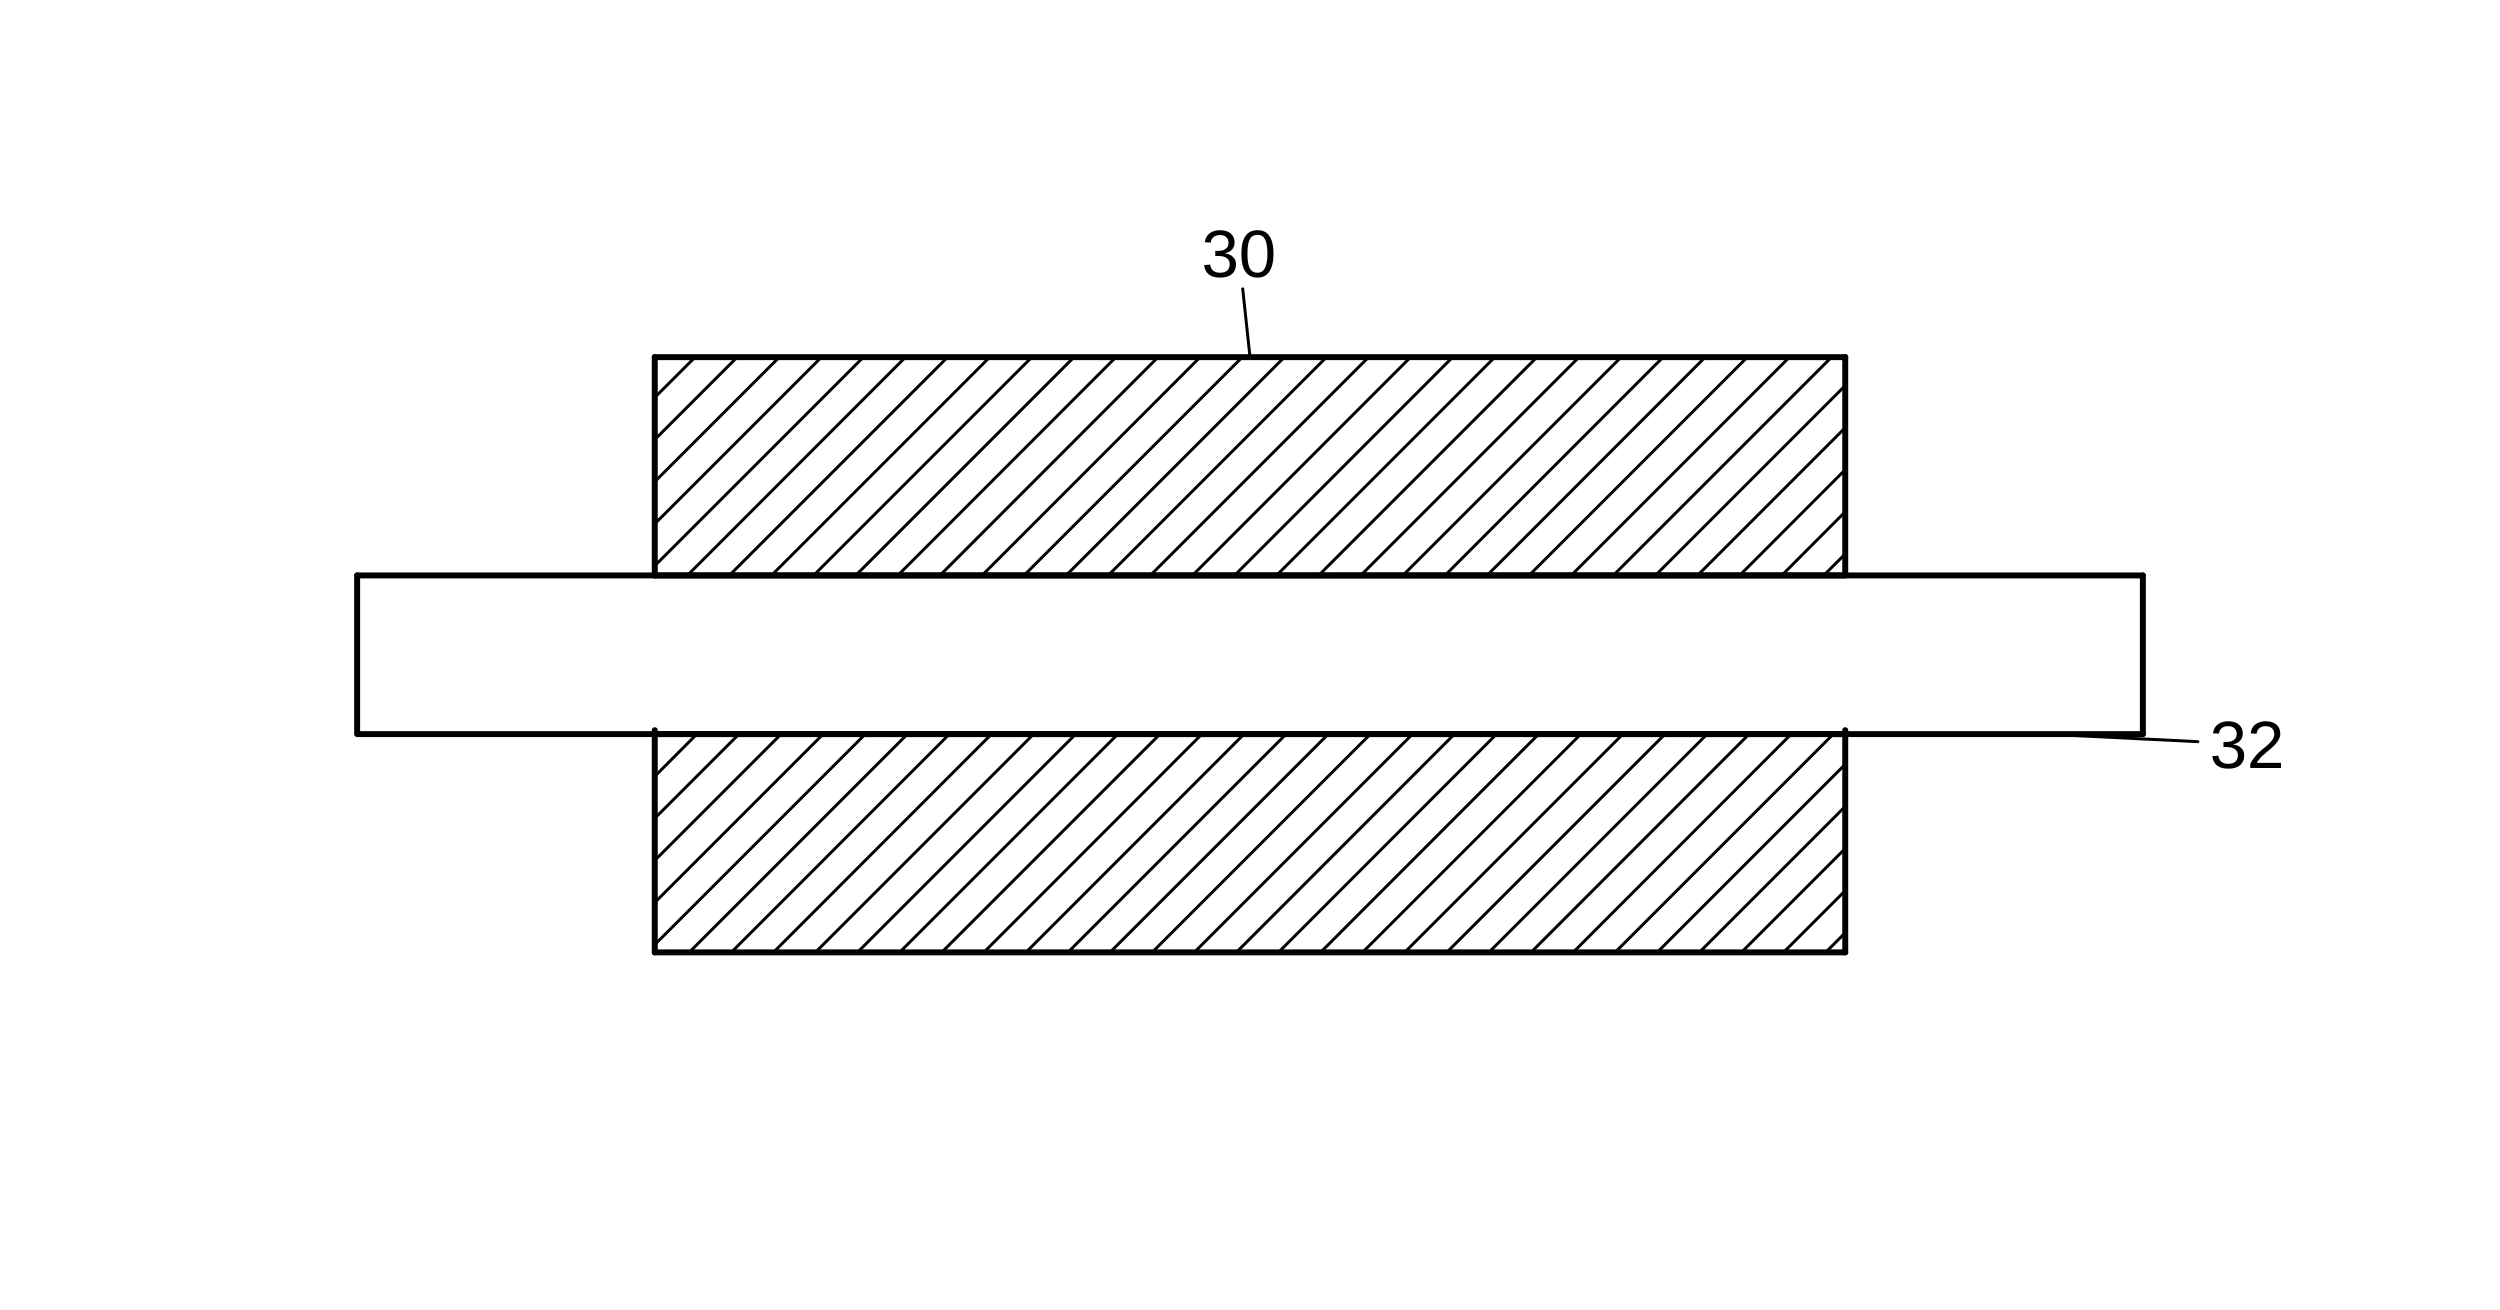
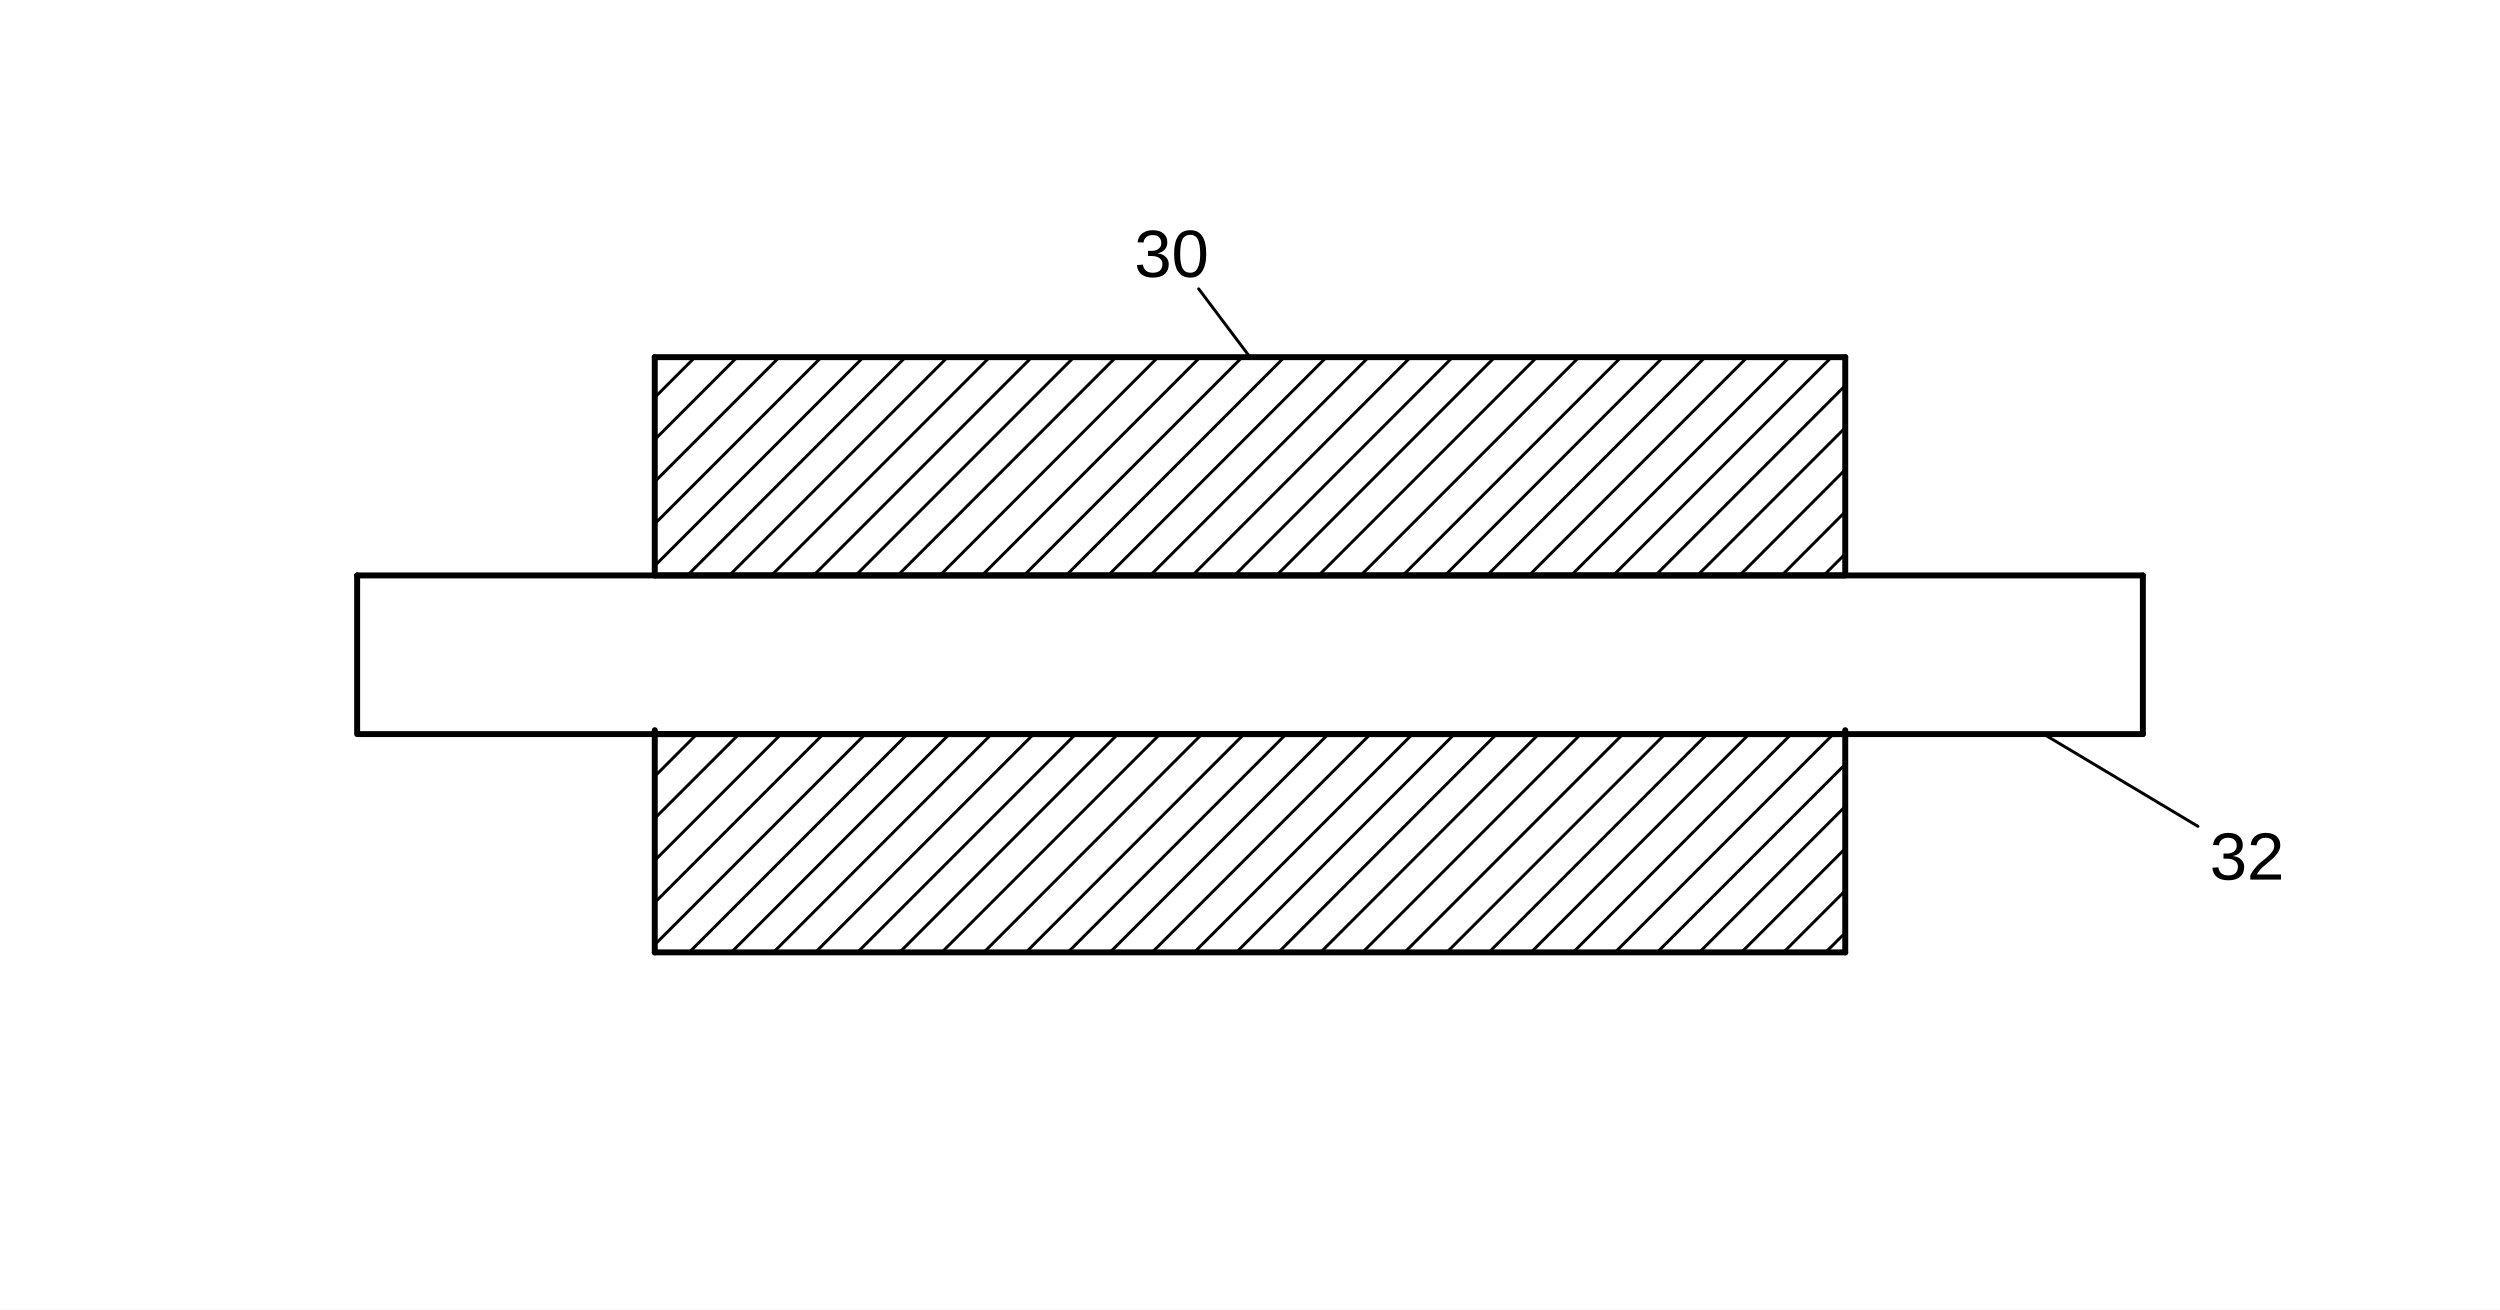
<svg xmlns="http://www.w3.org/2000/svg" width="168mm" height="88mm" viewBox="0 0 168 88" data-figure="FIG-3" data-kind="3d">
  <rect width="168" height="88" fill="#fff" />
  <g fill="none" stroke="#000" stroke-linecap="round" stroke-linejoin="round">
    <path class="edge" data-part="body" stroke-width="0.4" d="M44 64 L44 49.33 L44 49.32 L44 49.31 L44 49.3 L44 49.29 L44 49.27 L44 49.25 L44 49.22 L44 49.2 L44 49.17 L44 49.14 L44 49.11 L44 49.07" />
    <path class="edge" data-part="body" stroke-width="0.4" d="M44 38.67 L44 24" />
    <path class="edge" data-part="body" stroke-width="0.4" d="M124 24 L44 24" />
    <path class="edge" data-part="body" stroke-width="0.4" d="M124 64 L44 64" />
    <path class="edge" data-part="body" stroke-width="0.4" d="M124 64 L124 49.33 L124 49.32 L124 49.31 L124 49.3 L124 49.29 L124 49.27 L124 49.25 L124 49.22 L124 49.2 L124 49.17 L124 49.14 L124 49.11 L124 49.07" />
    <path class="edge" data-part="body" stroke-width="0.4" d="M44 49.33 L124 49.33" />
    <path class="edge" data-part="body" stroke-width="0.4" d="M44 38.67 L124 38.67 L124 24" />
    <path class="edge" data-part="shaft" stroke-width="0.4" d="M24 38.67 L24 38.8 L24 39.19 L24 39.83 L24 40.67 L24 41.69 L24 42.81 L24 44 L24 45.19 L24 46.31 L24 47.33 L24 48.17 L24 48.81 L24 49.2 L24 49.33 L144 49.33" />
    <path class="edge" data-part="shaft" stroke-width="0.4" d="M144 38.67 L144 38.8 L144 39.19 L144 39.83 L144 40.67 L144 41.69 L144 42.81 L144 44 L144 45.19 L144 46.31 L144 47.33 L144 48.17 L144 48.81 L144 49.2 L144 49.33" />
    <path class="edge" data-part="shaft" stroke-width="0.4" d="M24 38.67 L144 38.67" />
    <path class="hatch" data-part="body" stroke-width="0.2" d="M44 26.71 L46.71 24" />
    <path class="hatch" data-part="body" stroke-width="0.2" d="M44 29.54 L49.54 24" />
    <path class="hatch" data-part="body" stroke-width="0.2" d="M44 32.37 L52.37 24" />
    <path class="hatch" data-part="body" stroke-width="0.2" d="M44 35.2 L55.2 24" />
    <path class="hatch" data-part="body" stroke-width="0.2" d="M44 38.02 L58.02 24" />
    <path class="hatch" data-part="body" stroke-width="0.2" d="M46.19 38.67 L60.85 24" />
    <path class="hatch" data-part="body" stroke-width="0.2" d="M49.01 38.67 L63.68 24" />
    <path class="hatch" data-part="body" stroke-width="0.2" d="M51.84 38.67 L66.51 24" />
    <path class="hatch" data-part="body" stroke-width="0.2" d="M44 49.34 L44 49.33" />
    <path class="hatch" data-part="body" stroke-width="0.2" d="M54.67 38.67 L69.34 24" />
    <path class="hatch" data-part="body" stroke-width="0.2" d="M44 52.17 L46.83 49.33" />
    <path class="hatch" data-part="body" stroke-width="0.2" d="M57.5 38.67 L72.17 24" />
    <path class="hatch" data-part="body" stroke-width="0.2" d="M44 54.99 L49.66 49.33" />
    <path class="hatch" data-part="body" stroke-width="0.2" d="M60.33 38.67 L74.99 24" />
    <path class="hatch" data-part="body" stroke-width="0.2" d="M44 57.82 L52.49 49.33" />
    <path class="hatch" data-part="body" stroke-width="0.2" d="M63.16 38.67 L77.82 24" />
    <path class="hatch" data-part="body" stroke-width="0.2" d="M44 60.65 L55.32 49.33" />
    <path class="hatch" data-part="body" stroke-width="0.2" d="M65.99 38.67 L80.65 24" />
    <path class="hatch" data-part="body" stroke-width="0.2" d="M44 63.48 L58.15 49.33" />
    <path class="hatch" data-part="body" stroke-width="0.2" d="M68.81 38.67 L83.48 24" />
    <path class="hatch" data-part="body" stroke-width="0.2" d="M46.31 64 L60.98 49.33" />
    <path class="hatch" data-part="body" stroke-width="0.2" d="M71.64 38.67 L86.31 24" />
    <path class="hatch" data-part="body" stroke-width="0.2" d="M49.14 64 L63.8 49.33" />
    <path class="hatch" data-part="body" stroke-width="0.2" d="M74.47 38.67 L89.14 24" />
    <path class="hatch" data-part="body" stroke-width="0.2" d="M51.97 64 L66.63 49.33" />
    <path class="hatch" data-part="body" stroke-width="0.2" d="M77.3 38.67 L91.97 24" />
    <path class="hatch" data-part="body" stroke-width="0.2" d="M54.79 64 L69.46 49.33" />
    <path class="hatch" data-part="body" stroke-width="0.2" d="M80.13 38.67 L94.79 24" />
    <path class="hatch" data-part="body" stroke-width="0.2" d="M57.62 64 L72.29 49.33" />
    <path class="hatch" data-part="body" stroke-width="0.2" d="M82.96 38.67 L97.62 24" />
    <path class="hatch" data-part="body" stroke-width="0.2" d="M60.45 64 L75.12 49.33" />
    <path class="hatch" data-part="body" stroke-width="0.2" d="M85.78 38.67 L100.45 24" />
    <path class="hatch" data-part="body" stroke-width="0.2" d="M63.28 64 L77.95 49.33" />
    <path class="hatch" data-part="body" stroke-width="0.2" d="M88.61 38.67 L103.28 24" />
    <path class="hatch" data-part="body" stroke-width="0.2" d="M66.11 64 L80.77 49.33" />
    <path class="hatch" data-part="body" stroke-width="0.2" d="M91.44 38.67 L106.11 24" />
    <path class="hatch" data-part="body" stroke-width="0.2" d="M68.94 64 L83.6 49.33" />
    <path class="hatch" data-part="body" stroke-width="0.2" d="M94.27 38.67 L108.94 24" />
    <path class="hatch" data-part="body" stroke-width="0.2" d="M71.76 64 L86.43 49.33" />
    <path class="hatch" data-part="body" stroke-width="0.2" d="M97.1 38.67 L111.76 24" />
    <path class="hatch" data-part="body" stroke-width="0.2" d="M74.59 64 L89.26 49.33" />
    <path class="hatch" data-part="body" stroke-width="0.2" d="M99.93 38.67 L114.59 24" />
    <path class="hatch" data-part="body" stroke-width="0.2" d="M77.42 64 L92.09 49.33" />
    <path class="hatch" data-part="body" stroke-width="0.2" d="M102.75 38.67 L117.42 24" />
    <path class="hatch" data-part="body" stroke-width="0.2" d="M80.25 64 L94.92 49.33" />
    <path class="hatch" data-part="body" stroke-width="0.2" d="M105.58 38.67 L120.25 24" />
    <path class="hatch" data-part="body" stroke-width="0.2" d="M83.08 64 L97.74 49.33" />
    <path class="hatch" data-part="body" stroke-width="0.2" d="M108.41 38.67 L123.08 24" />
    <path class="hatch" data-part="body" stroke-width="0.2" d="M85.91 64 L100.57 49.33" />
    <path class="hatch" data-part="body" stroke-width="0.2" d="M111.24 38.67 L124 25.91" />
    <path class="hatch" data-part="body" stroke-width="0.2" d="M88.74 64 L103.4 49.33" />
    <path class="hatch" data-part="body" stroke-width="0.2" d="M114.07 38.67 L124 28.74" />
    <path class="hatch" data-part="body" stroke-width="0.2" d="M91.56 64 L106.23 49.33" />
    <path class="hatch" data-part="body" stroke-width="0.2" d="M116.9 38.67 L124 31.56" />
    <path class="hatch" data-part="body" stroke-width="0.2" d="M94.39 64 L109.06 49.33" />
    <path class="hatch" data-part="body" stroke-width="0.2" d="M119.73 38.67 L124 34.39" />
    <path class="hatch" data-part="body" stroke-width="0.2" d="M97.22 64 L111.89 49.33" />
    <path class="hatch" data-part="body" stroke-width="0.2" d="M122.55 38.67 L124 37.22" />
    <path class="hatch" data-part="body" stroke-width="0.2" d="M100.05 64 L114.72 49.33" />
    <path class="hatch" data-part="body" stroke-width="0.2" d="M102.88 64 L117.54 49.33" />
    <path class="hatch" data-part="body" stroke-width="0.2" d="M105.71 64 L120.37 49.33" />
    <path class="hatch" data-part="body" stroke-width="0.2" d="M108.53 64 L123.2 49.33" />
    <path class="hatch" data-part="body" stroke-width="0.2" d="M111.36 64 L124 51.36" />
    <path class="hatch" data-part="body" stroke-width="0.2" d="M114.19 64 L124 54.19" />
    <path class="hatch" data-part="body" stroke-width="0.2" d="M117.02 64 L124 57.02" />
    <path class="hatch" data-part="body" stroke-width="0.2" d="M119.85 64 L124 59.85" />
    <path class="hatch" data-part="body" stroke-width="0.2" d="M122.68 64 L124 62.68" />
-     <line class="lead" data-numeral="30" data-part="body" stroke-width="0.2" x1="83.51" y1="19.41" x2="84" y2="24" />
-     <line class="lead" data-numeral="32" data-part="shaft" stroke-width="0.2" x1="147.7" y1="49.84" x2="137.33" y2="49.33" />
+     <line class="lead" data-numeral="30" data-part="body" stroke-width="0.2" x1="80.55" y1="19.41" x2="84" y2="24" />
+     <line class="lead" data-numeral="32" data-part="shaft" stroke-width="0.2" x1="147.7" y1="55.53" x2="137.33" y2="49.33" />
  </g>
-   <text class="numeral" data-numeral="30" data-part="body" x="83.25" y="18.61" font-size="4.5" font-family="Liberation Sans, Arial, Helvetica, sans-serif" text-anchor="middle" fill="#000">30</text>
-   <text class="numeral" data-numeral="32" data-part="shaft" x="151" y="51.61" font-size="4.5" font-family="Liberation Sans, Arial, Helvetica, sans-serif" text-anchor="middle" fill="#000">32</text>
+   <text class="numeral" data-numeral="30" data-part="body" x="78.73" y="18.61" font-size="4.5" font-family="Liberation Sans, Arial, Helvetica, sans-serif" text-anchor="middle" fill="#000">30</text>
+   <text class="numeral" data-numeral="32" data-part="shaft" x="151" y="59.11" font-size="4.5" font-family="Liberation Sans, Arial, Helvetica, sans-serif" text-anchor="middle" fill="#000">32</text>
</svg>
